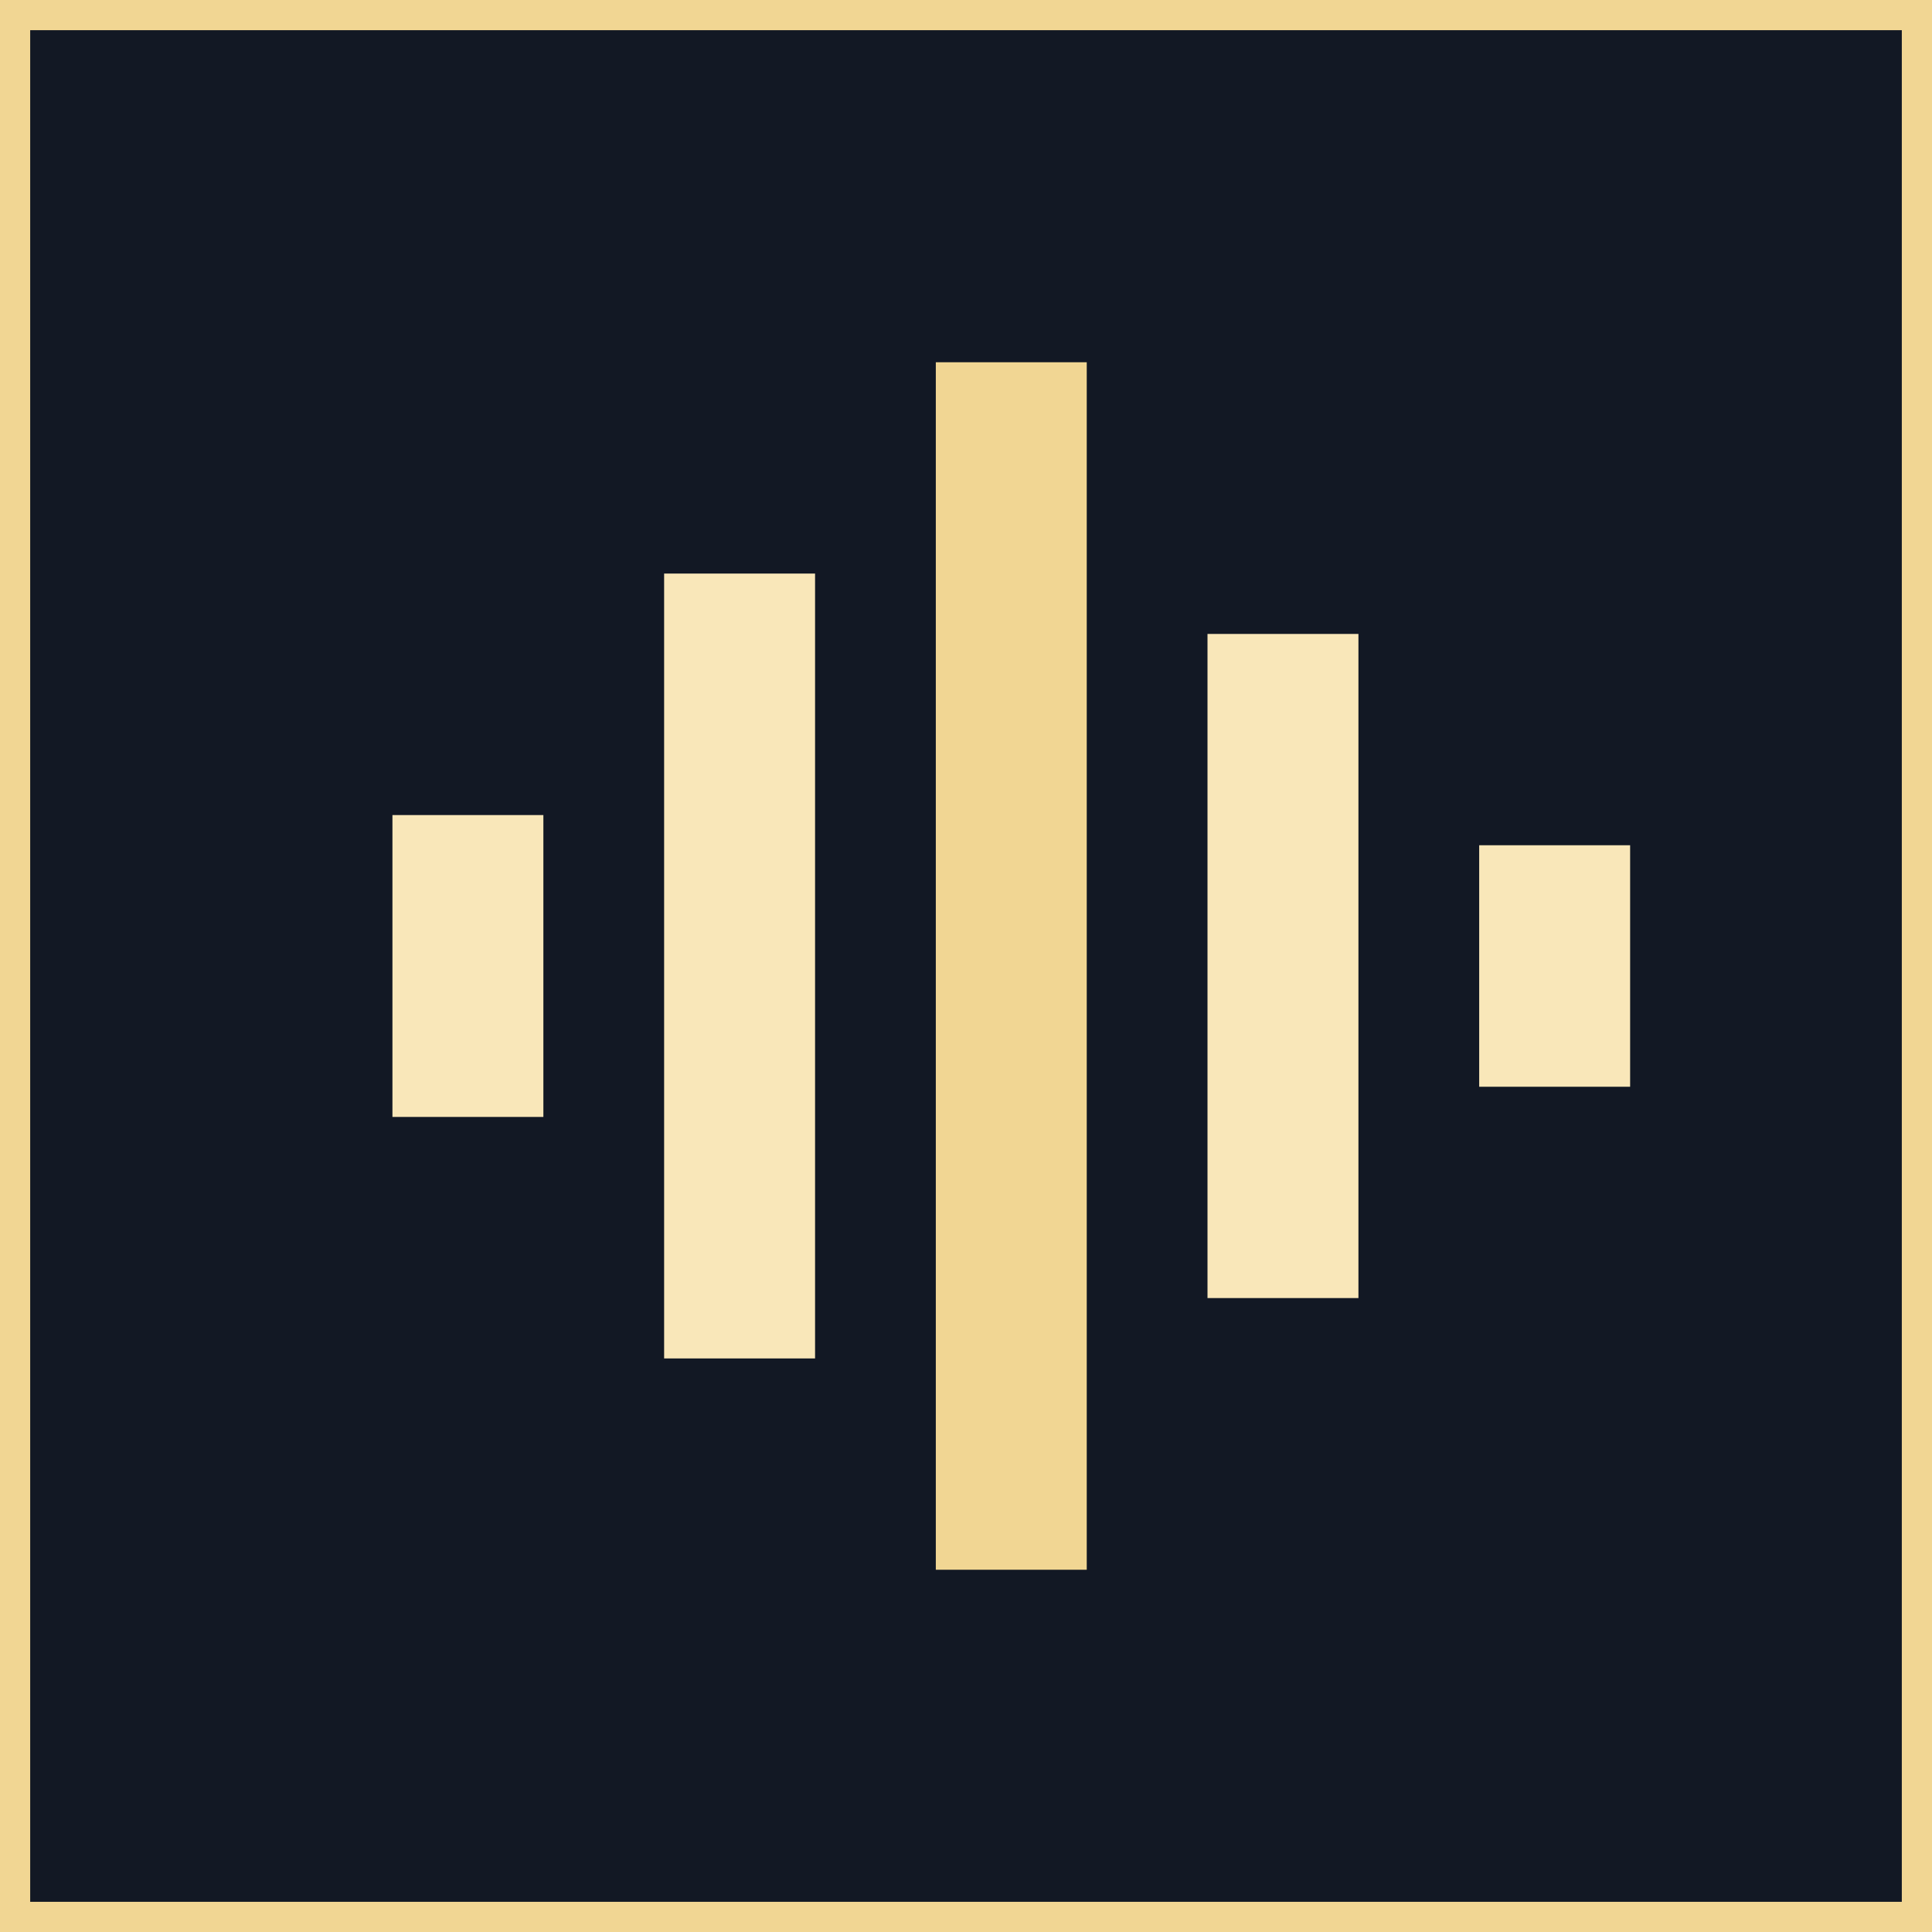
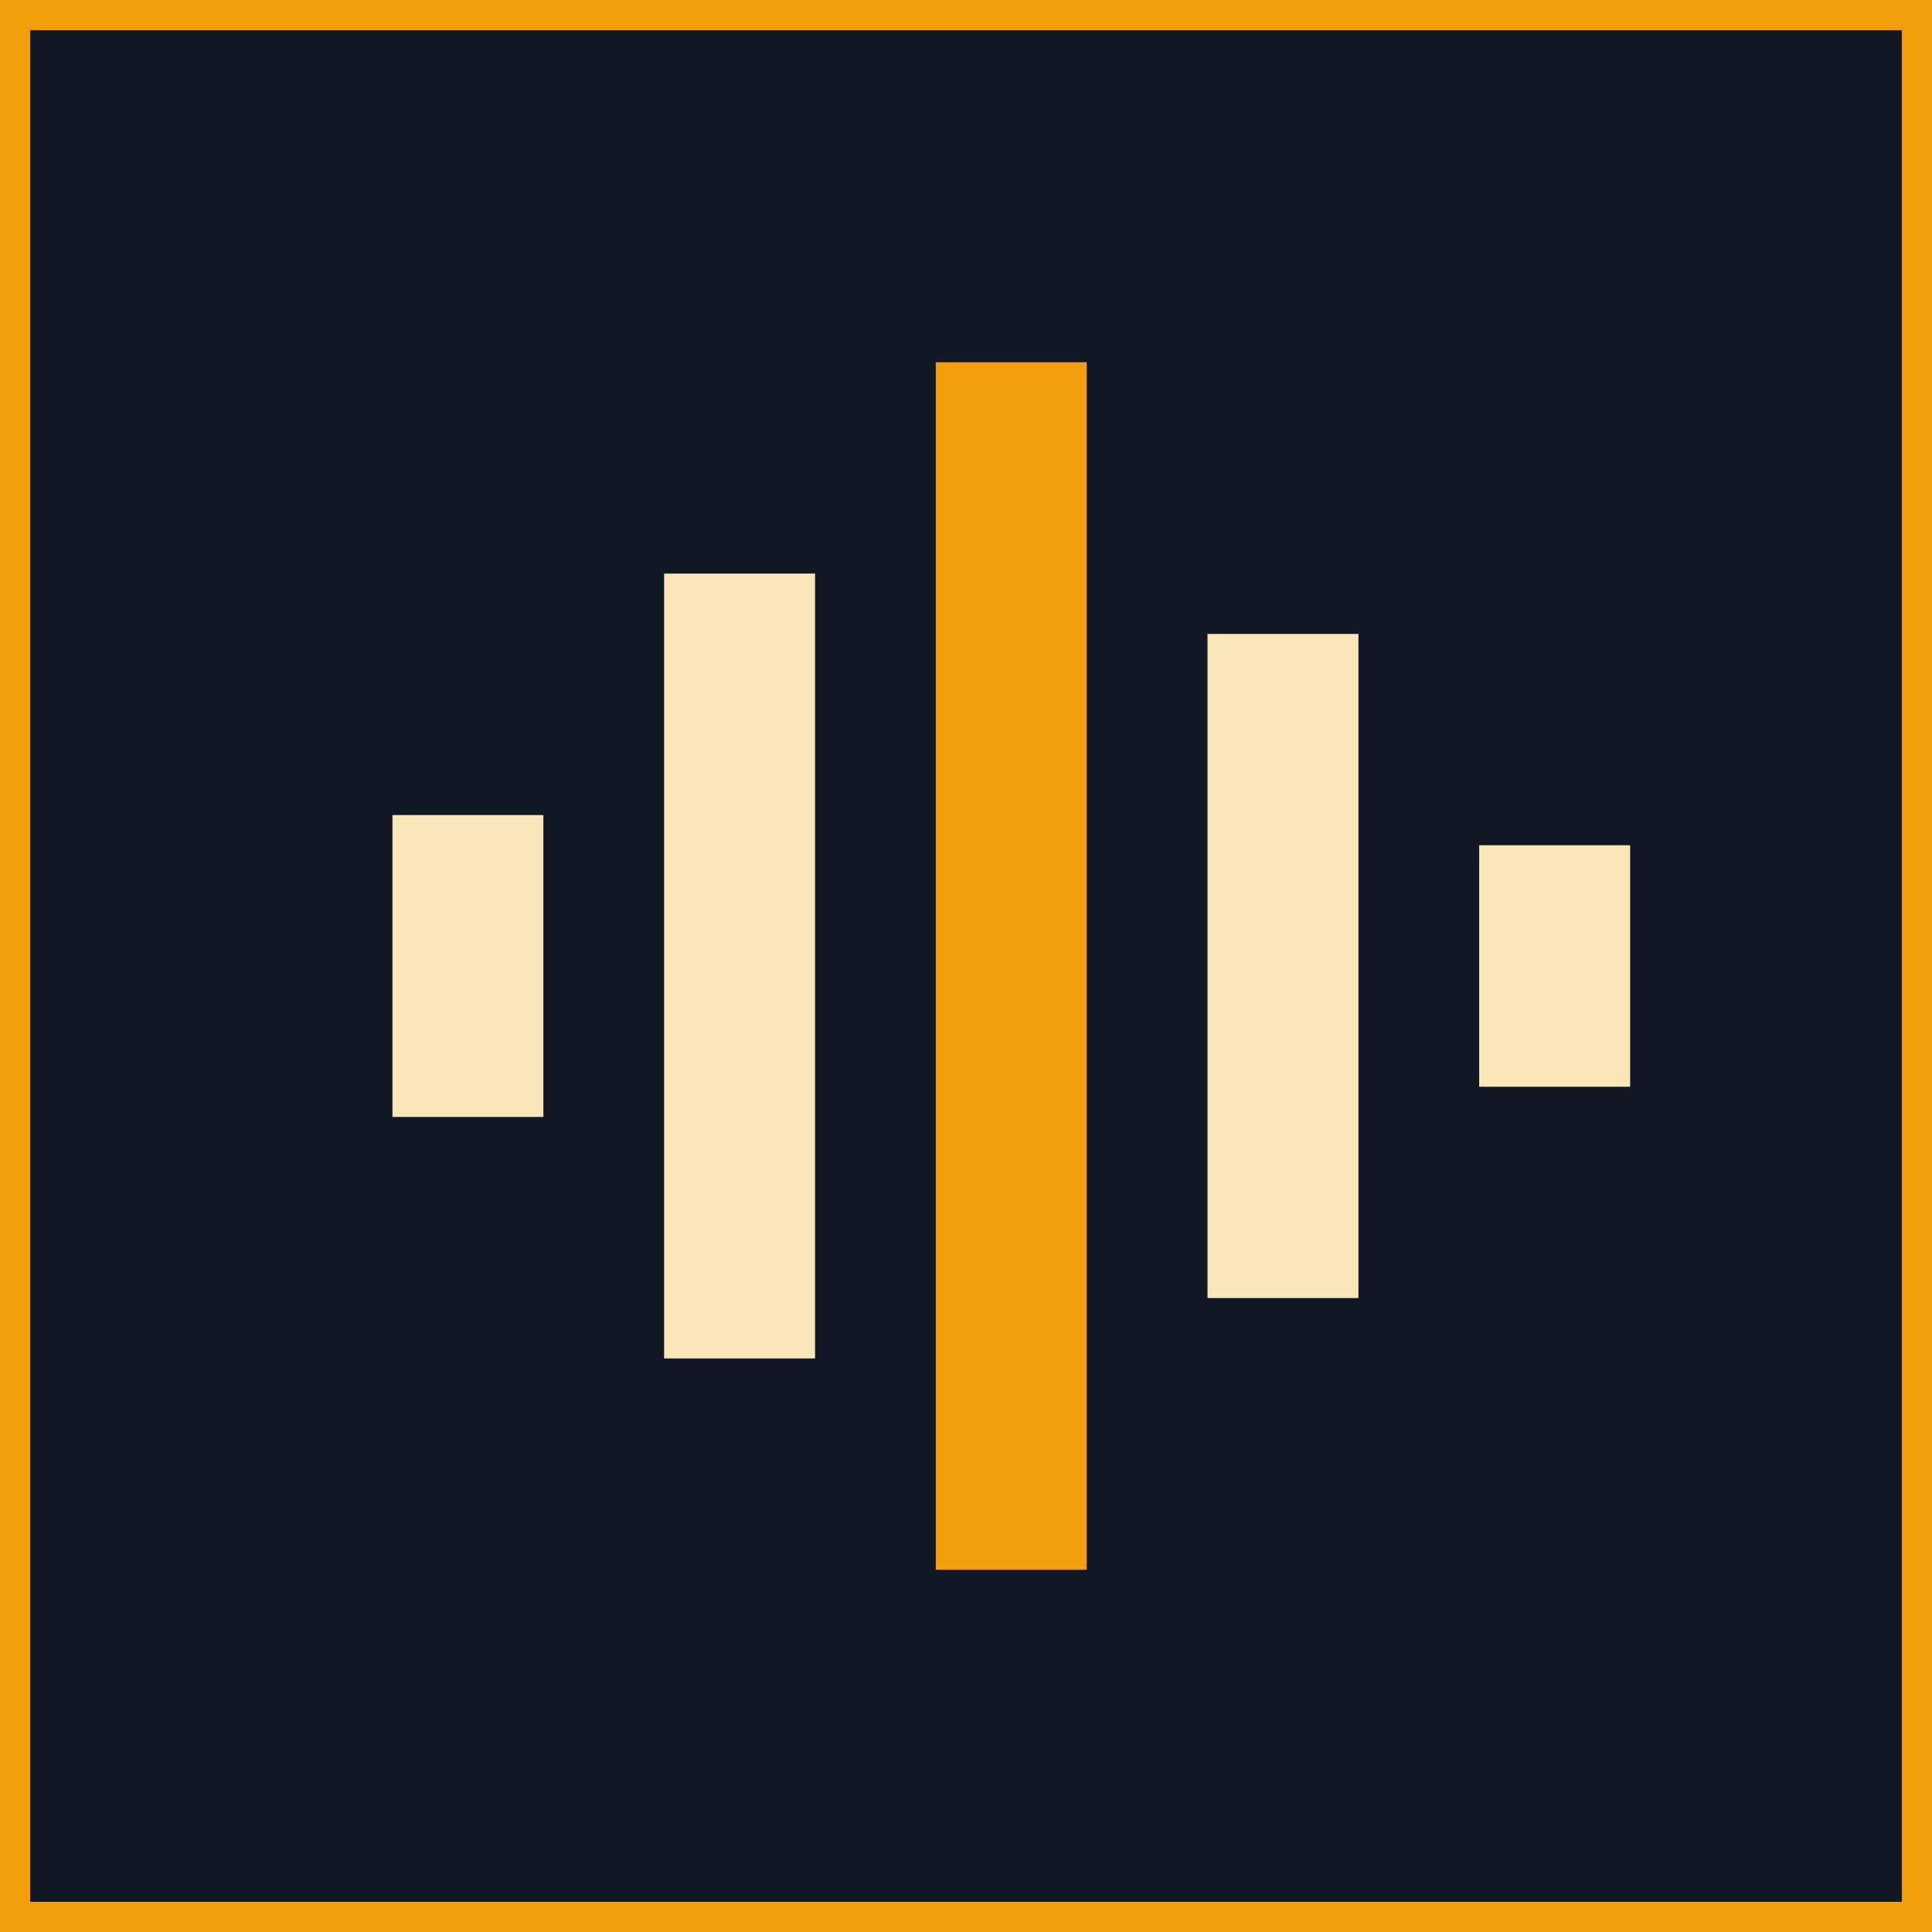
<svg xmlns="http://www.w3.org/2000/svg" viewBox="0 0 64 64" fill="none">
-   <rect width="64" height="64" rx="0" fill="#121824" stroke="#F1D693" stroke-width="2" />
+   <rect width="64" height="64" rx="0" fill="#121824" stroke="#F59E0B" stroke-width="2" />
  <rect x="13" y="27" width="5" height="10" rx="0" fill="#F9E7B9" />
  <rect x="22" y="19" width="5" height="26" rx="0" fill="#F9E7B9" />
-   <rect x="31" y="12" width="5" height="40" rx="0" fill="#F1D693" />
+   <rect x="31" y="12" width="5" height="40" rx="0" fill="#F59E0B" />
  <rect x="40" y="21" width="5" height="22" rx="0" fill="#F9E7B9" />
  <rect x="49" y="28" width="5" height="8" rx="0" fill="#F9E7B9" />
</svg>
